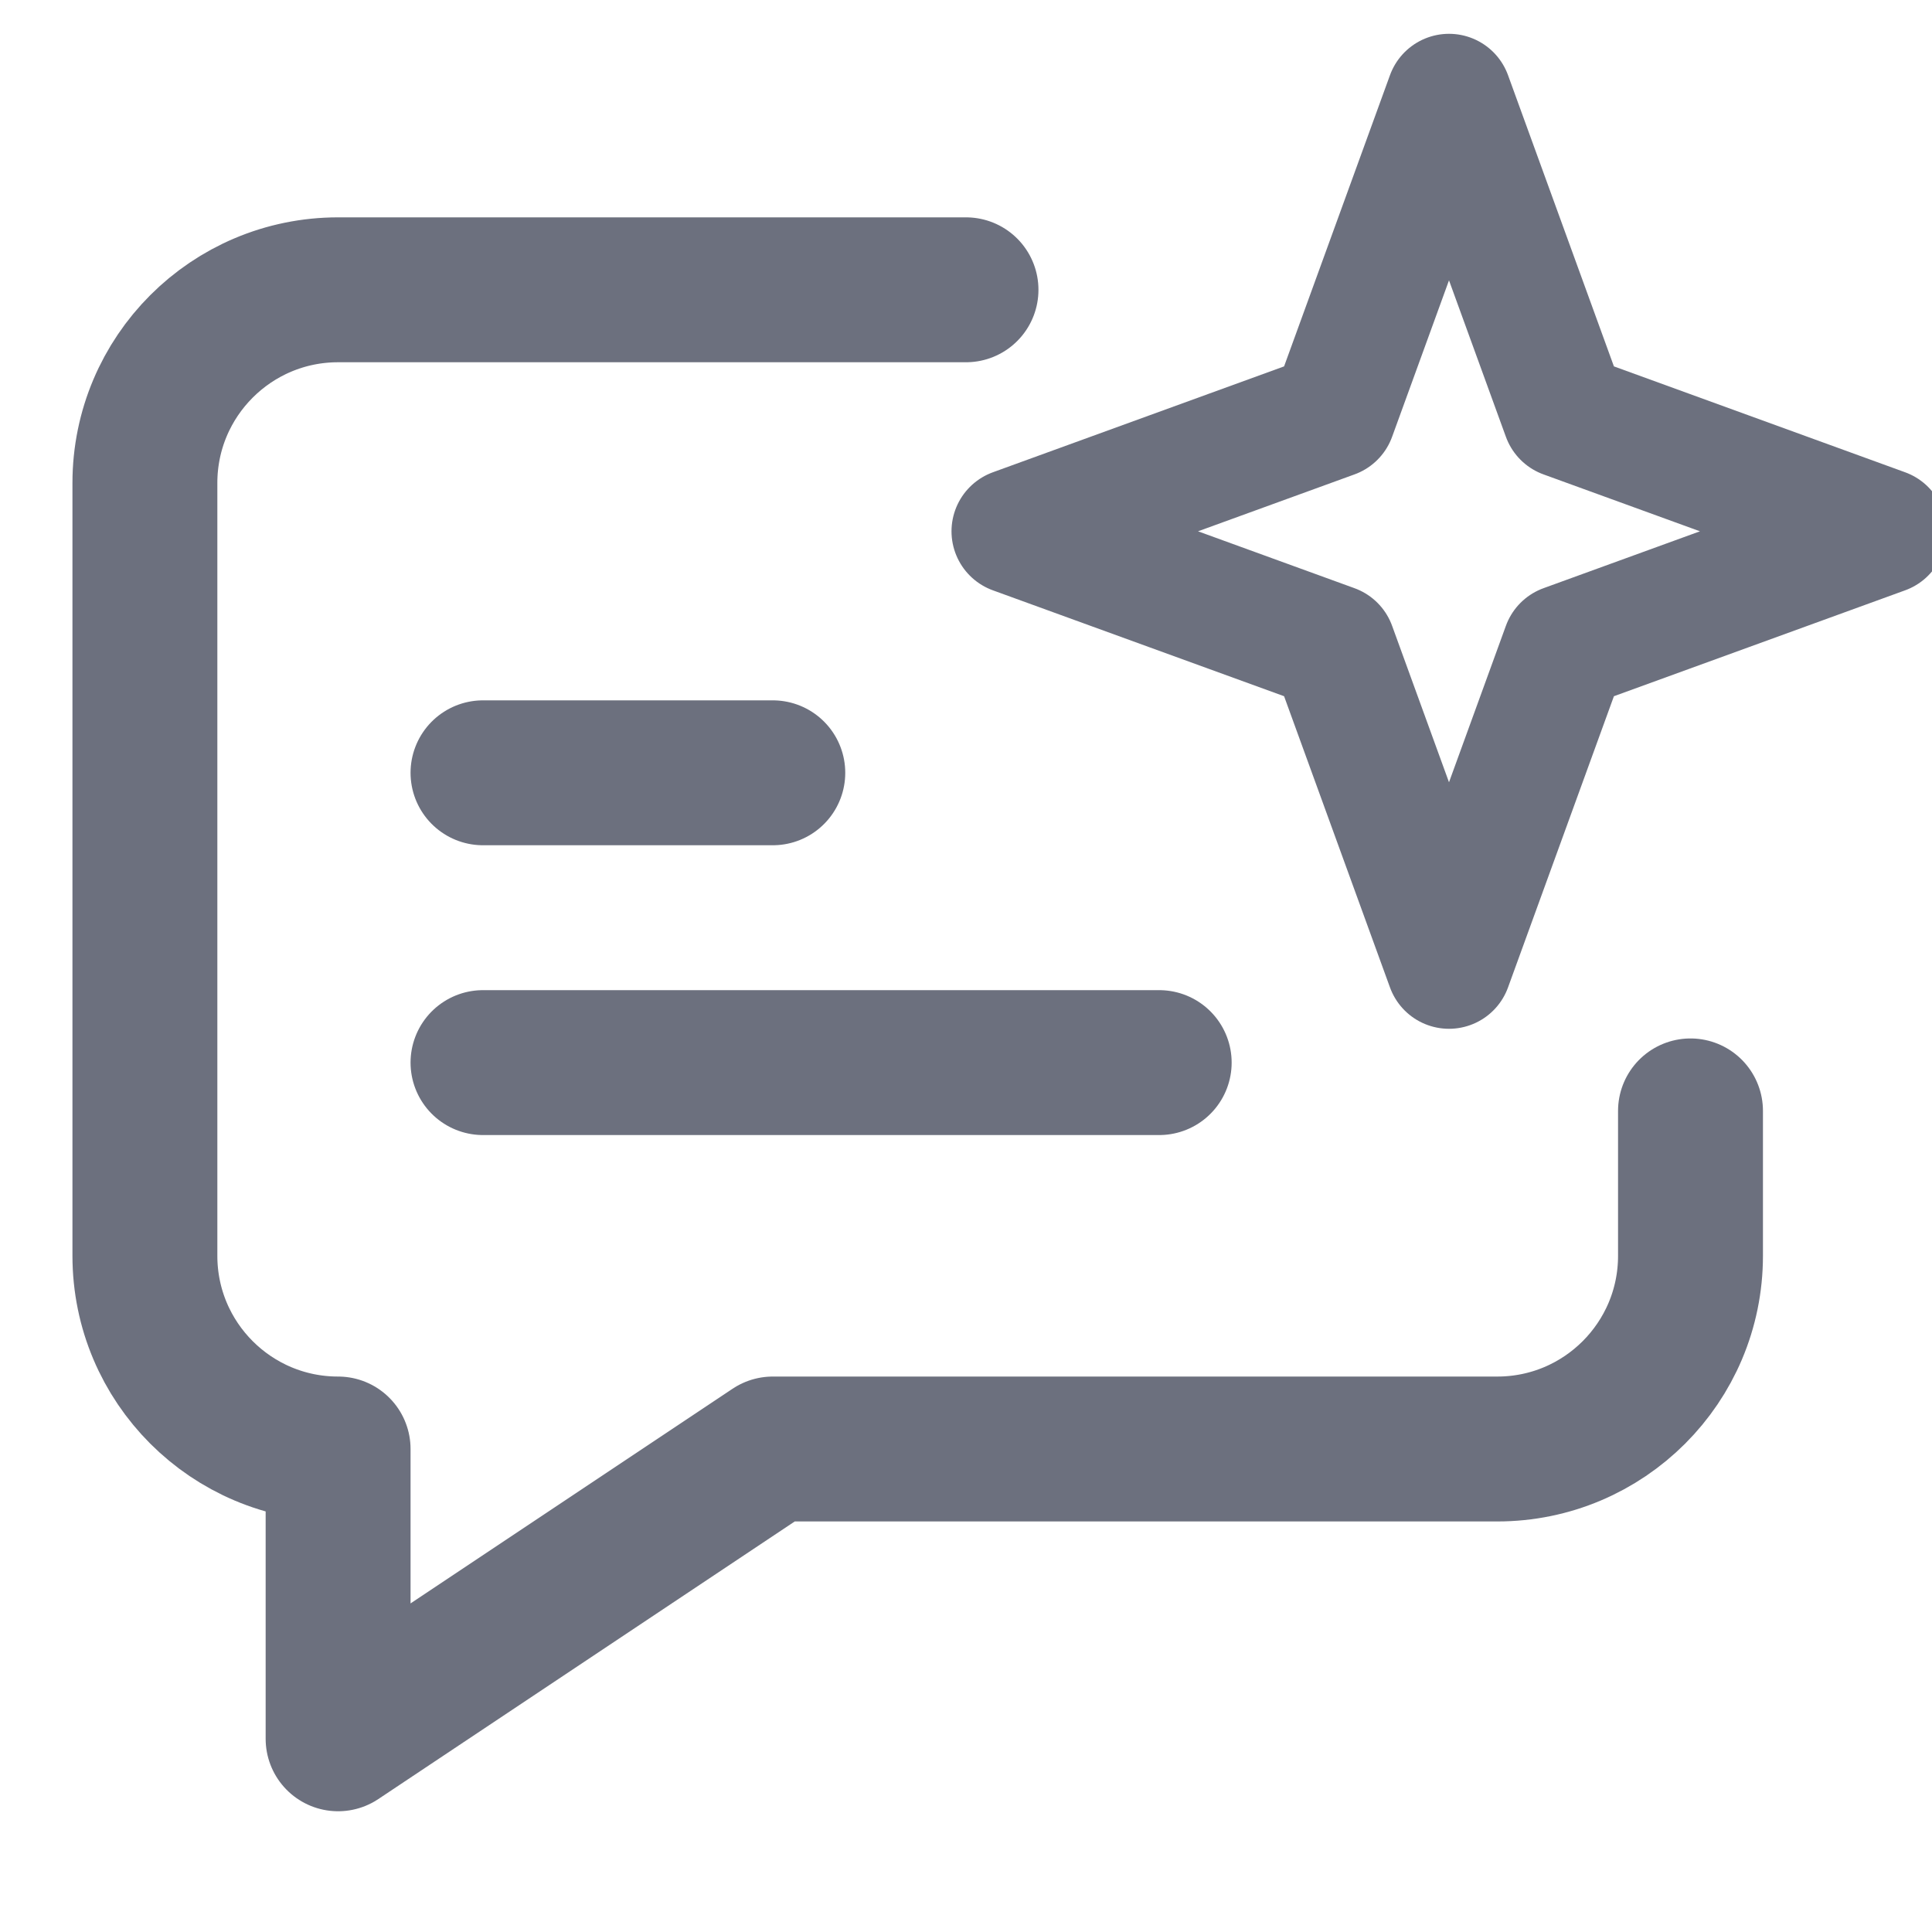
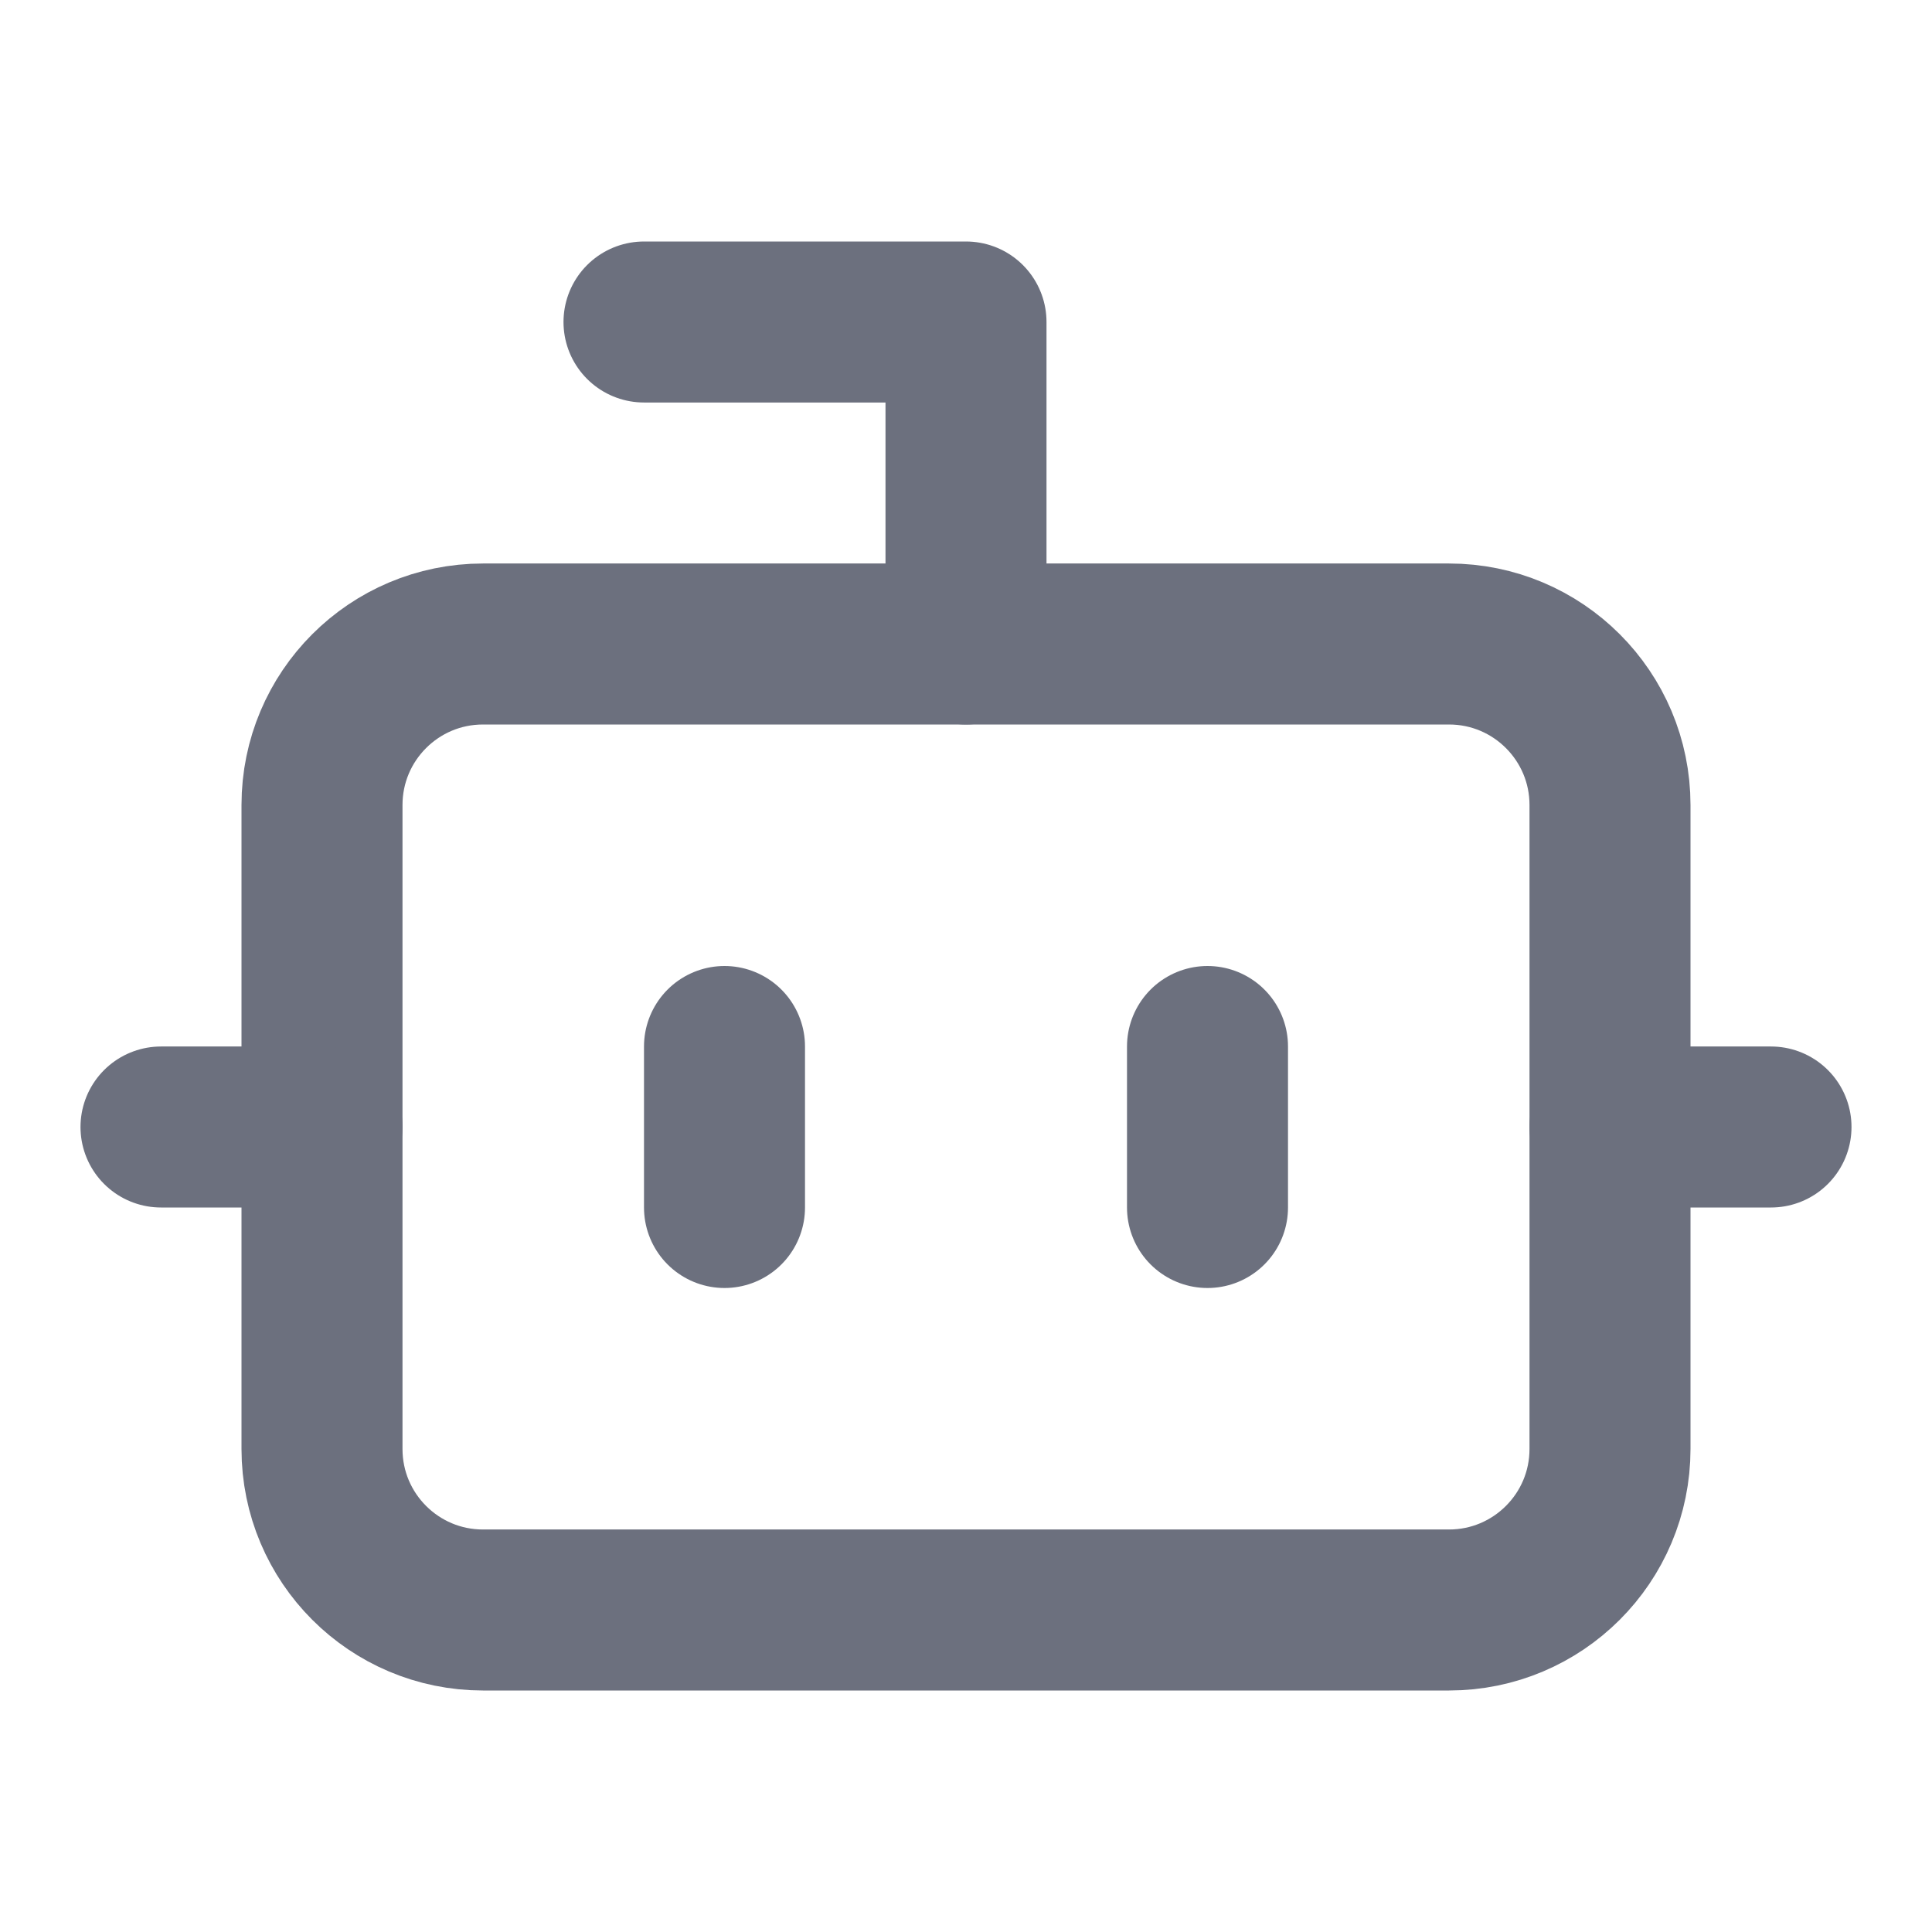
- <svg xmlns="http://www.w3.org/2000/svg" width="20" height="20" viewBox="0 0 20 20" fill="none">
-   <path d="M17.5 11.5V13a2 2 0 0 1-2 2H8l-4.5 3v-3a2 2 0 0 1-2-2V5a2 2 0 0 1 2-2H10" stroke="#6C707E" stroke-width="1.5" stroke-linecap="round" stroke-linejoin="round" />
-   <path d="m15 1 1.2 3.3L19.5 5.5l-3.3 1.2L15 10l-1.2-3.3-3.3-1.2 3.3-1.2L15 1Z" stroke="#6C707E" stroke-width="1.3" stroke-linejoin="round" />
-   <path d="M5 8h3M5 11h7" stroke="#6C707E" stroke-width="1.5" stroke-linecap="round" />
+ <svg xmlns="http://www.w3.org/2000/svg" width="20" height="20" viewBox="0 0 24 24" fill="none" stroke="#6C707E" stroke-width="2" stroke-linecap="round" stroke-linejoin="round">
+   <path d="M12 8V4H8" />
+   <rect width="16" height="12" x="4" y="8" rx="2" />
+   <path d="M2 14h2" />
+   <path d="M20 14h2" />
+   <path d="M15 13v2" />
+   <path d="M9 13v2" />
</svg>
